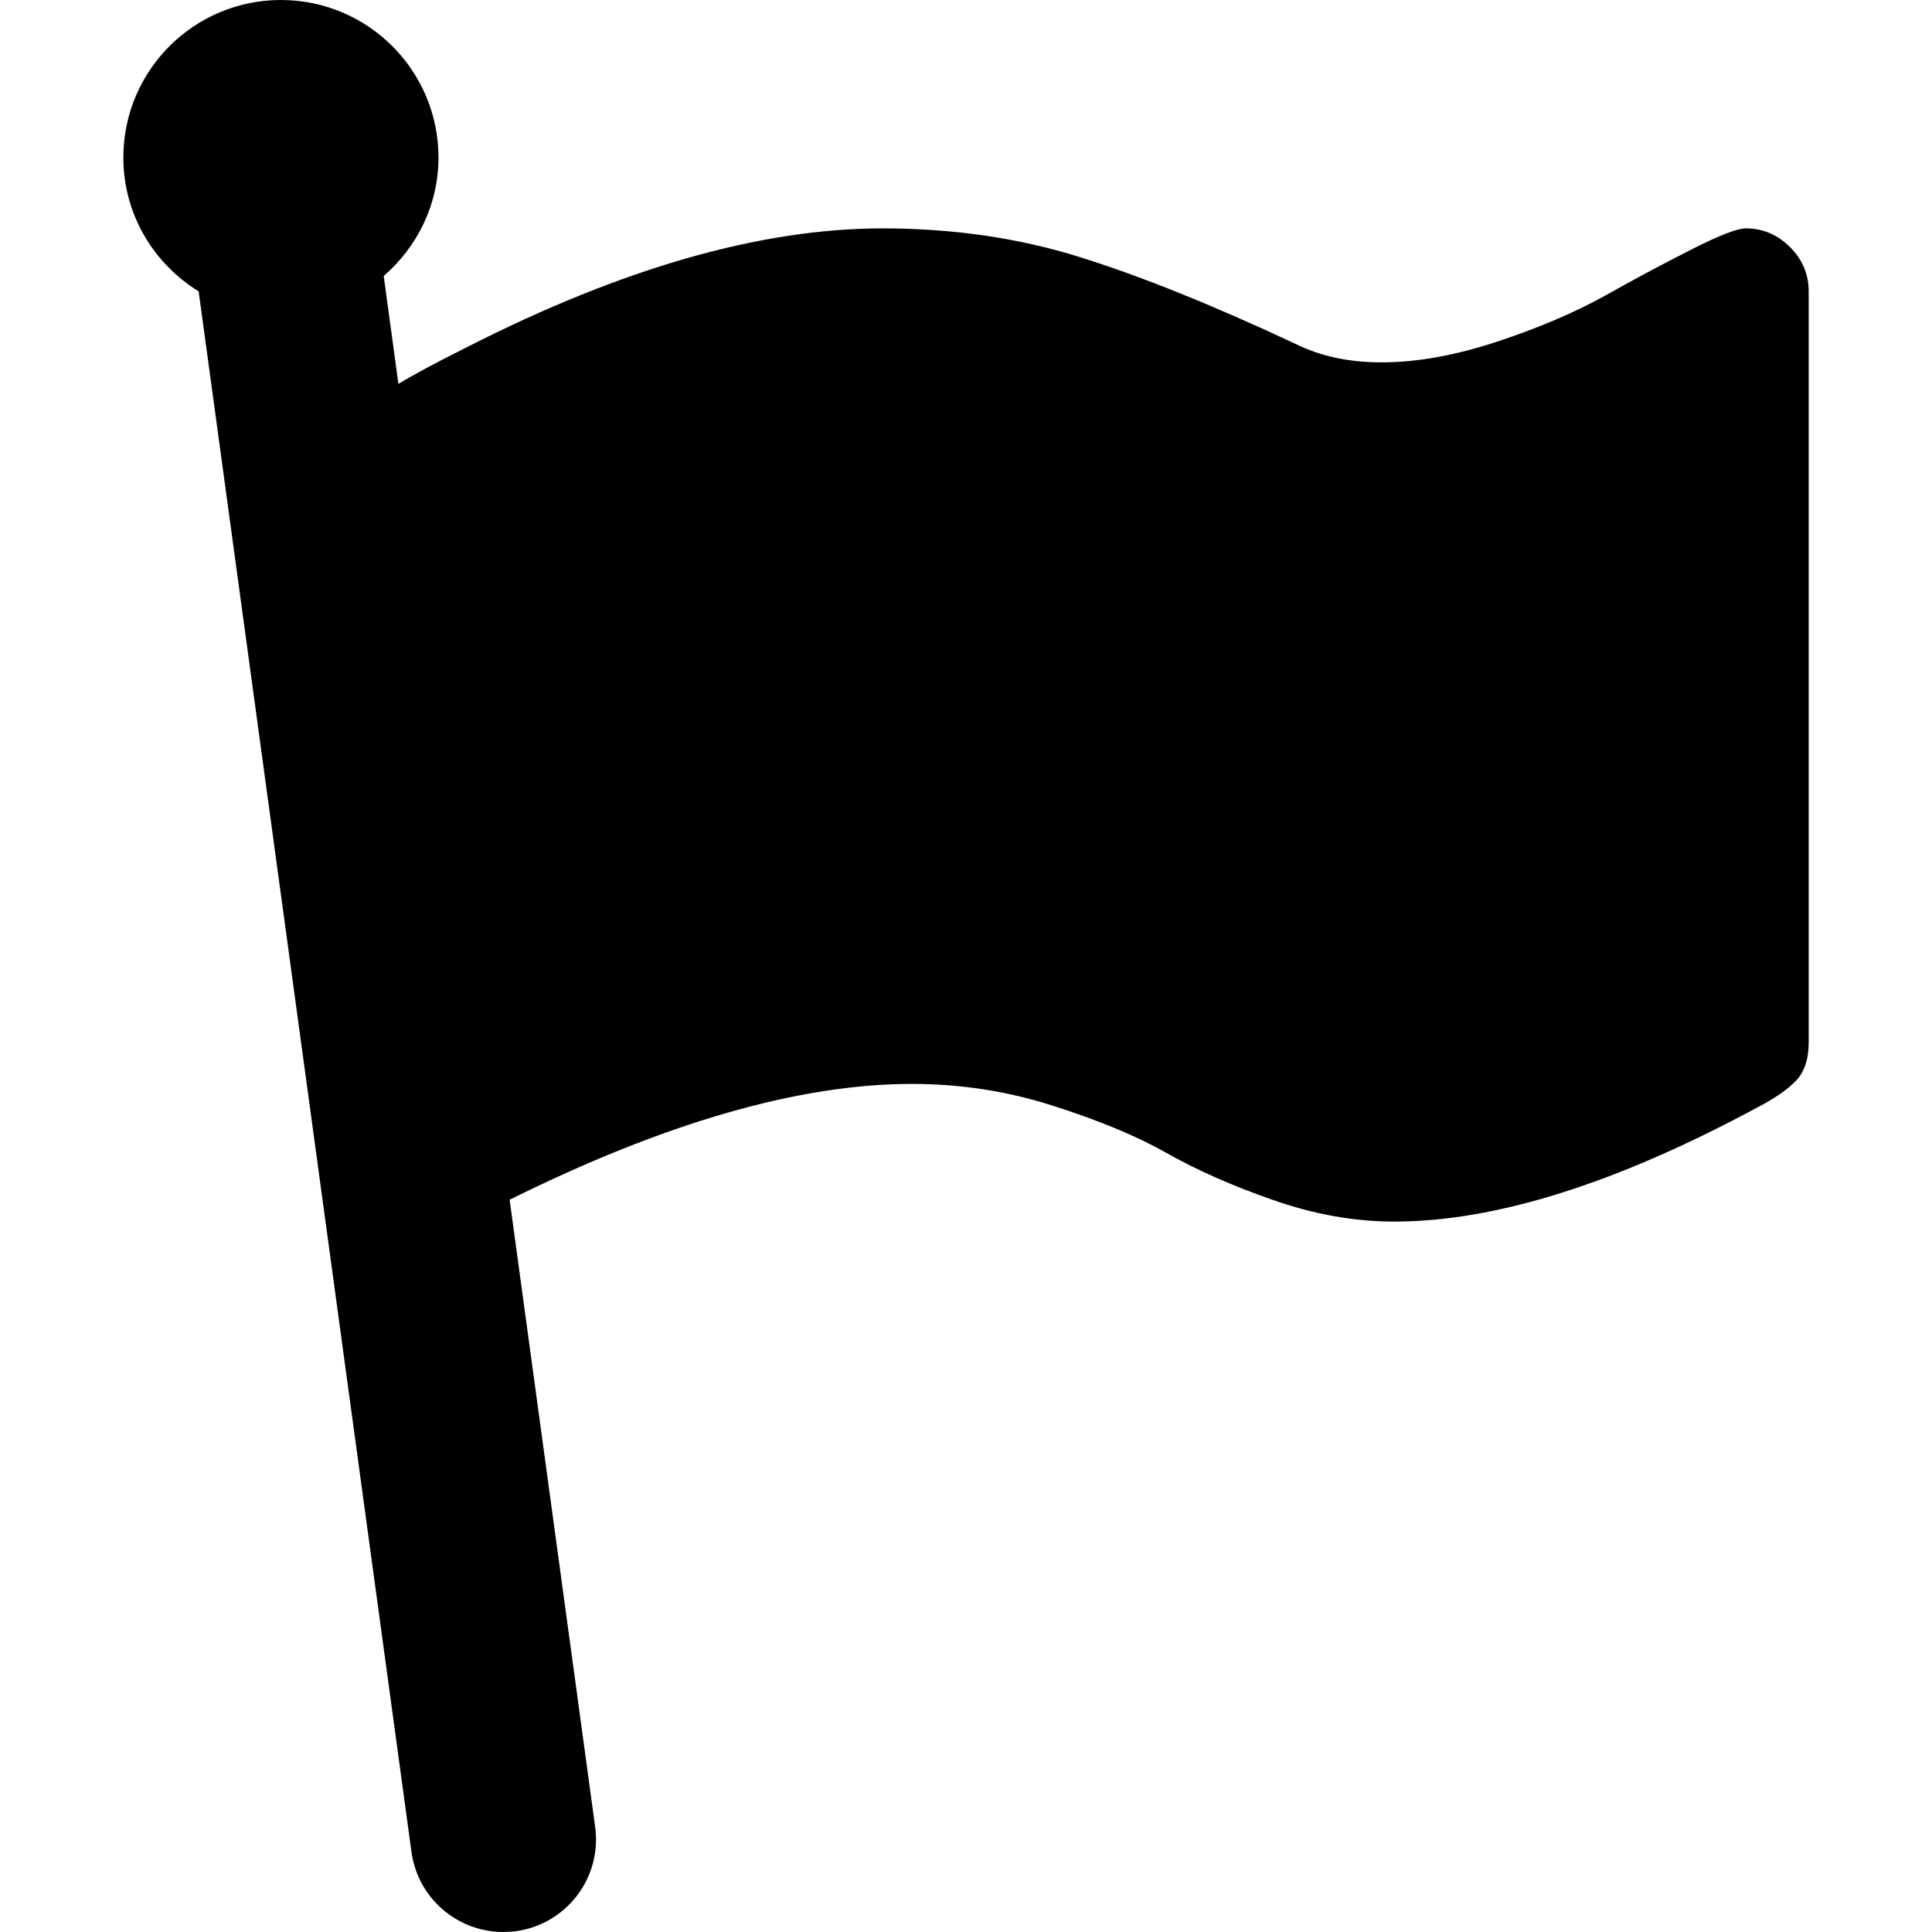
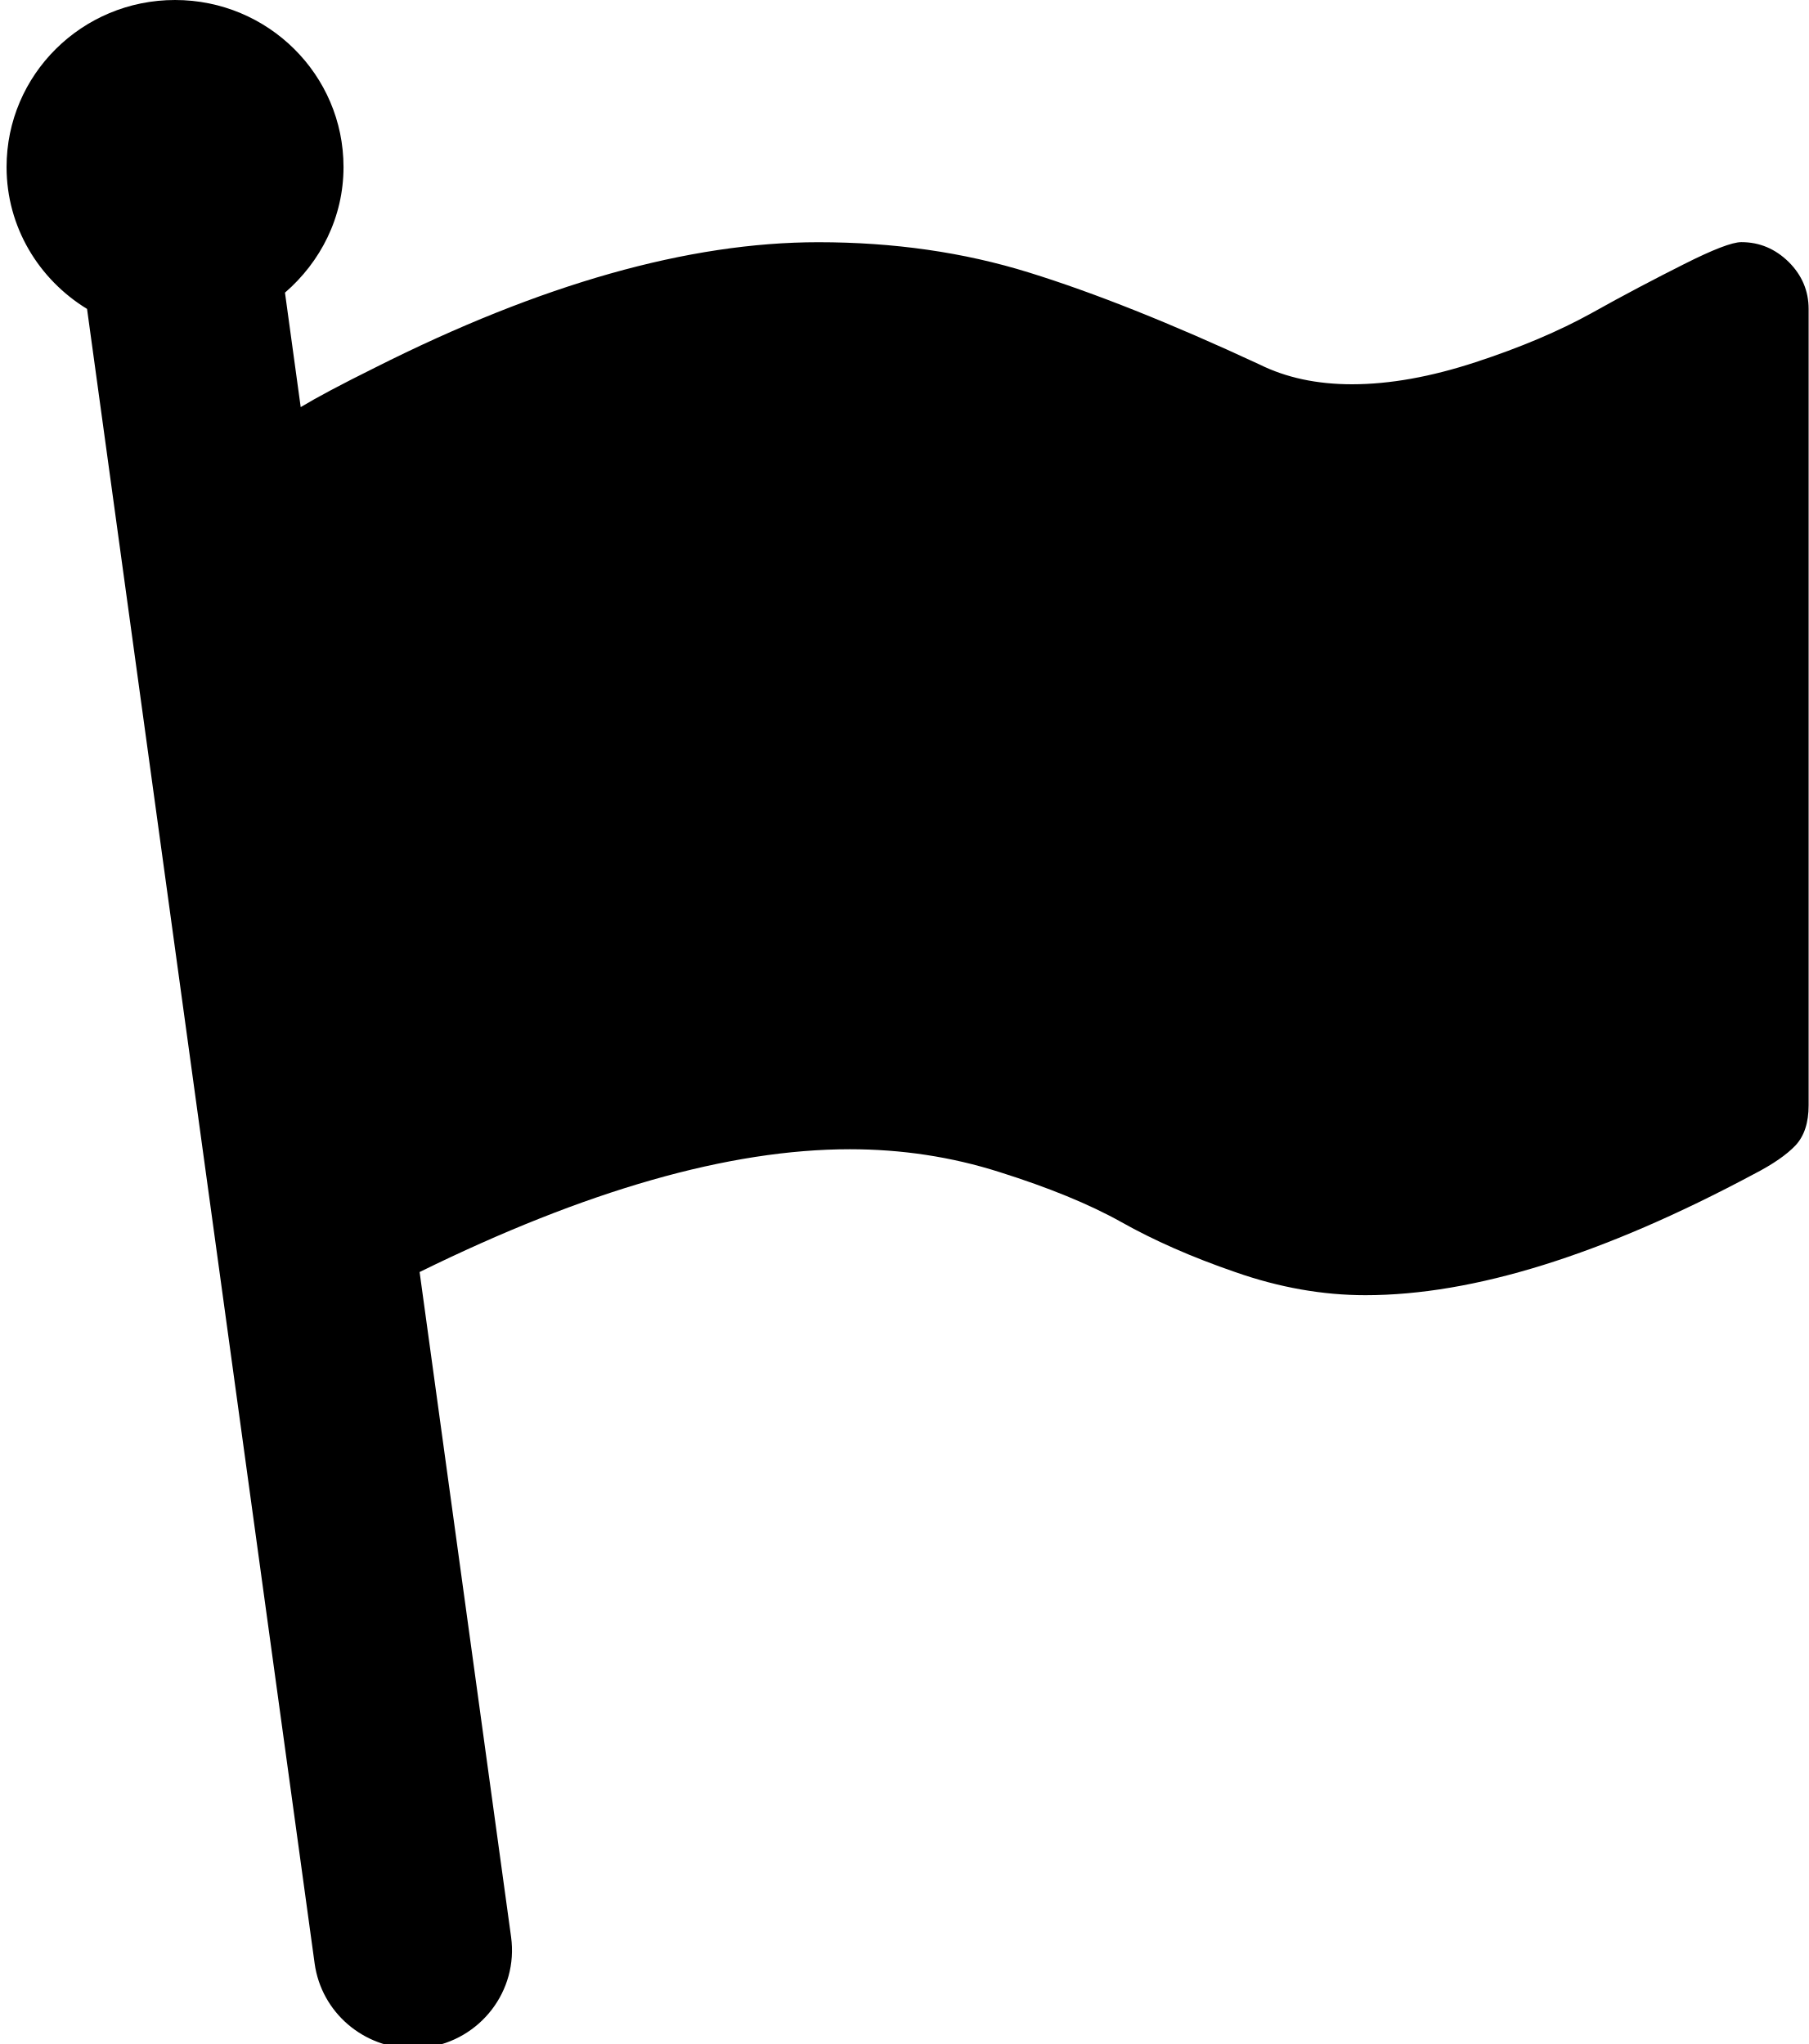
- <svg xmlns="http://www.w3.org/2000/svg" version="1.1" class="flag" x="0px" y="0px" width="52.111px" height="52.111px" viewBox="0 0 52.111 52.111" enable-background="new 0 0 52.111 52.111" xml:space="preserve">
-   <path class="base" d="M48.283,6.665c-0.339-0.336-0.735-0.505-1.196-0.505c-0.229,0-0.712,0.188-1.444,0.559  c-0.734,0.372-1.517,0.786-2.337,1.248c-0.823,0.459-1.797,0.875-2.922,1.247c-1.123,0.371-2.162,0.56-3.119,0.56  c-0.885,0-1.663-0.168-2.336-0.505C32.7,8.224,30.76,7.445,29.115,6.931c-1.646-0.514-3.416-0.771-5.312-0.771  c-3.271,0-6.999,1.064-11.177,3.188c-0.862,0.43-1.48,0.763-1.88,1.007L10.35,7.444c0.897-0.779,1.477-1.914,1.477-3.195  C11.826,1.902,9.924,0,7.577,0c-2.348,0-4.25,1.902-4.25,4.249c0,1.531,0.817,2.862,2.031,3.61l5.74,42.09  c0.171,1.253,1.243,2.162,2.475,2.162c0.111,0,0.226-0.009,0.341-0.021c1.368-0.188,2.326-1.446,2.139-2.814l-2.307-16.916  c4.186-2.077,7.807-3.124,10.853-3.124c1.293,0,2.554,0.19,3.783,0.583c1.229,0.391,2.254,0.812,3.067,1.271  c0.812,0.461,1.772,0.888,2.88,1.274c1.106,0.39,2.199,0.585,3.278,0.585c2.727,0,5.989-1.027,9.796-3.08  c0.479-0.248,0.827-0.492,1.05-0.729c0.222-0.239,0.332-0.58,0.332-1.021V7.86C48.785,7.401,48.618,7.002,48.283,6.665z" />
+ <svg xmlns="http://www.w3.org/2000/svg" version="1.1" class="flag" x="0px" y="0px" width="46px" height="52px" viewBox="-0.25 0.055 46 52" enable-background="new -0.25 0.055 46 52" xml:space="preserve">
+   <path class="base" d="M45.244,6.72c-0.343-0.336-0.742-0.505-1.206-0.505c-0.232,0-0.719,0.188-1.455,0.559  c-0.74,0.372-1.531,0.786-2.356,1.248c-0.829,0.459-1.812,0.875-2.947,1.247c-1.131,0.371-2.179,0.562-3.144,0.562  c-0.894,0-1.676-0.168-2.355-0.505c-2.247-1.045-4.204-1.824-5.861-2.338c-1.659-0.516-3.444-0.771-5.355-0.771  c-3.298,0-7.057,1.064-11.271,3.188c-0.868,0.43-1.491,0.763-1.896,1.007L6.998,7.5C7.901,6.72,8.487,5.586,8.487,4.304  c0-2.347-1.919-4.249-4.285-4.249c-2.368,0-4.285,1.902-4.285,4.249c0,1.531,0.824,2.862,2.047,3.61l5.788,42.09  c0.172,1.253,1.251,2.162,2.495,2.162c0.112,0,0.228-0.009,0.344-0.021c1.379-0.188,2.345-1.444,2.158-2.812l-2.327-16.917  c4.222-2.077,7.873-3.124,10.943-3.124c1.303,0,2.575,0.188,3.813,0.583c1.239,0.391,2.273,0.812,3.093,1.271  c0.819,0.461,1.786,0.89,2.903,1.274c1.115,0.39,2.217,0.585,3.305,0.585c2.749,0,6.038-1.027,9.877-3.08  c0.482-0.248,0.834-0.492,1.059-0.729c0.224-0.239,0.335-0.58,0.335-1.021V7.916C45.75,7.457,45.582,7.057,45.244,6.72z" />
</svg>
